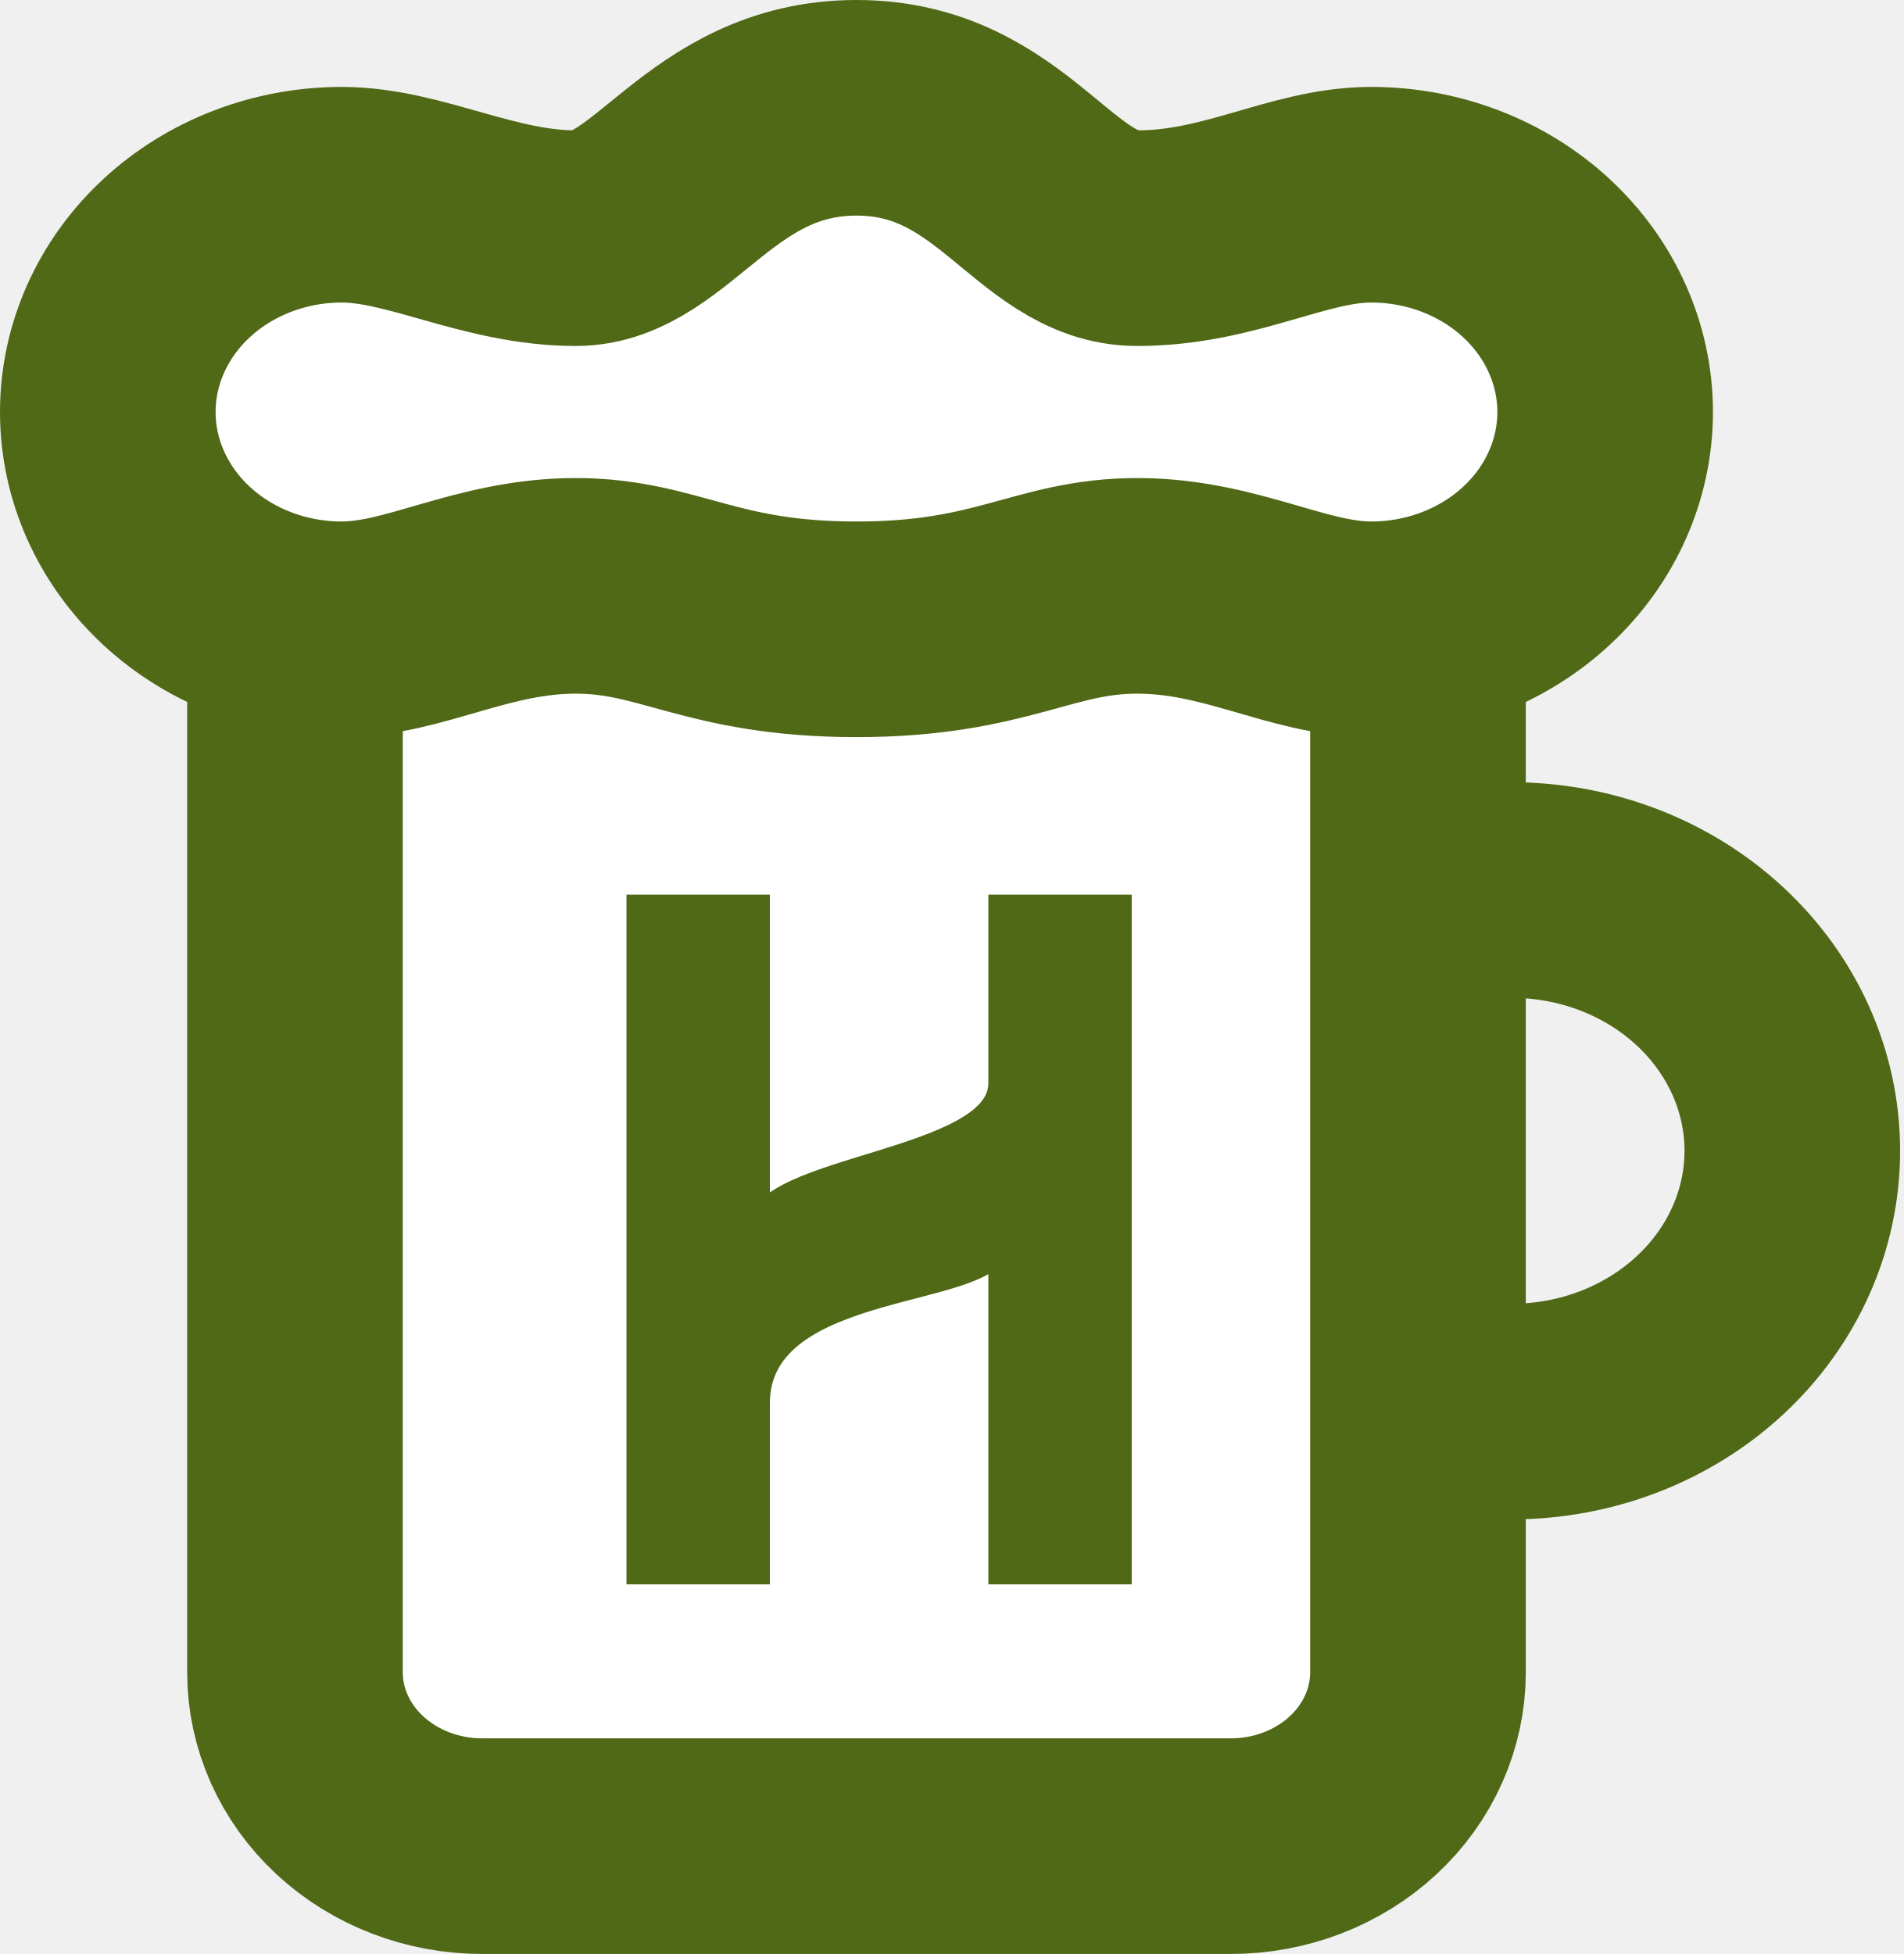
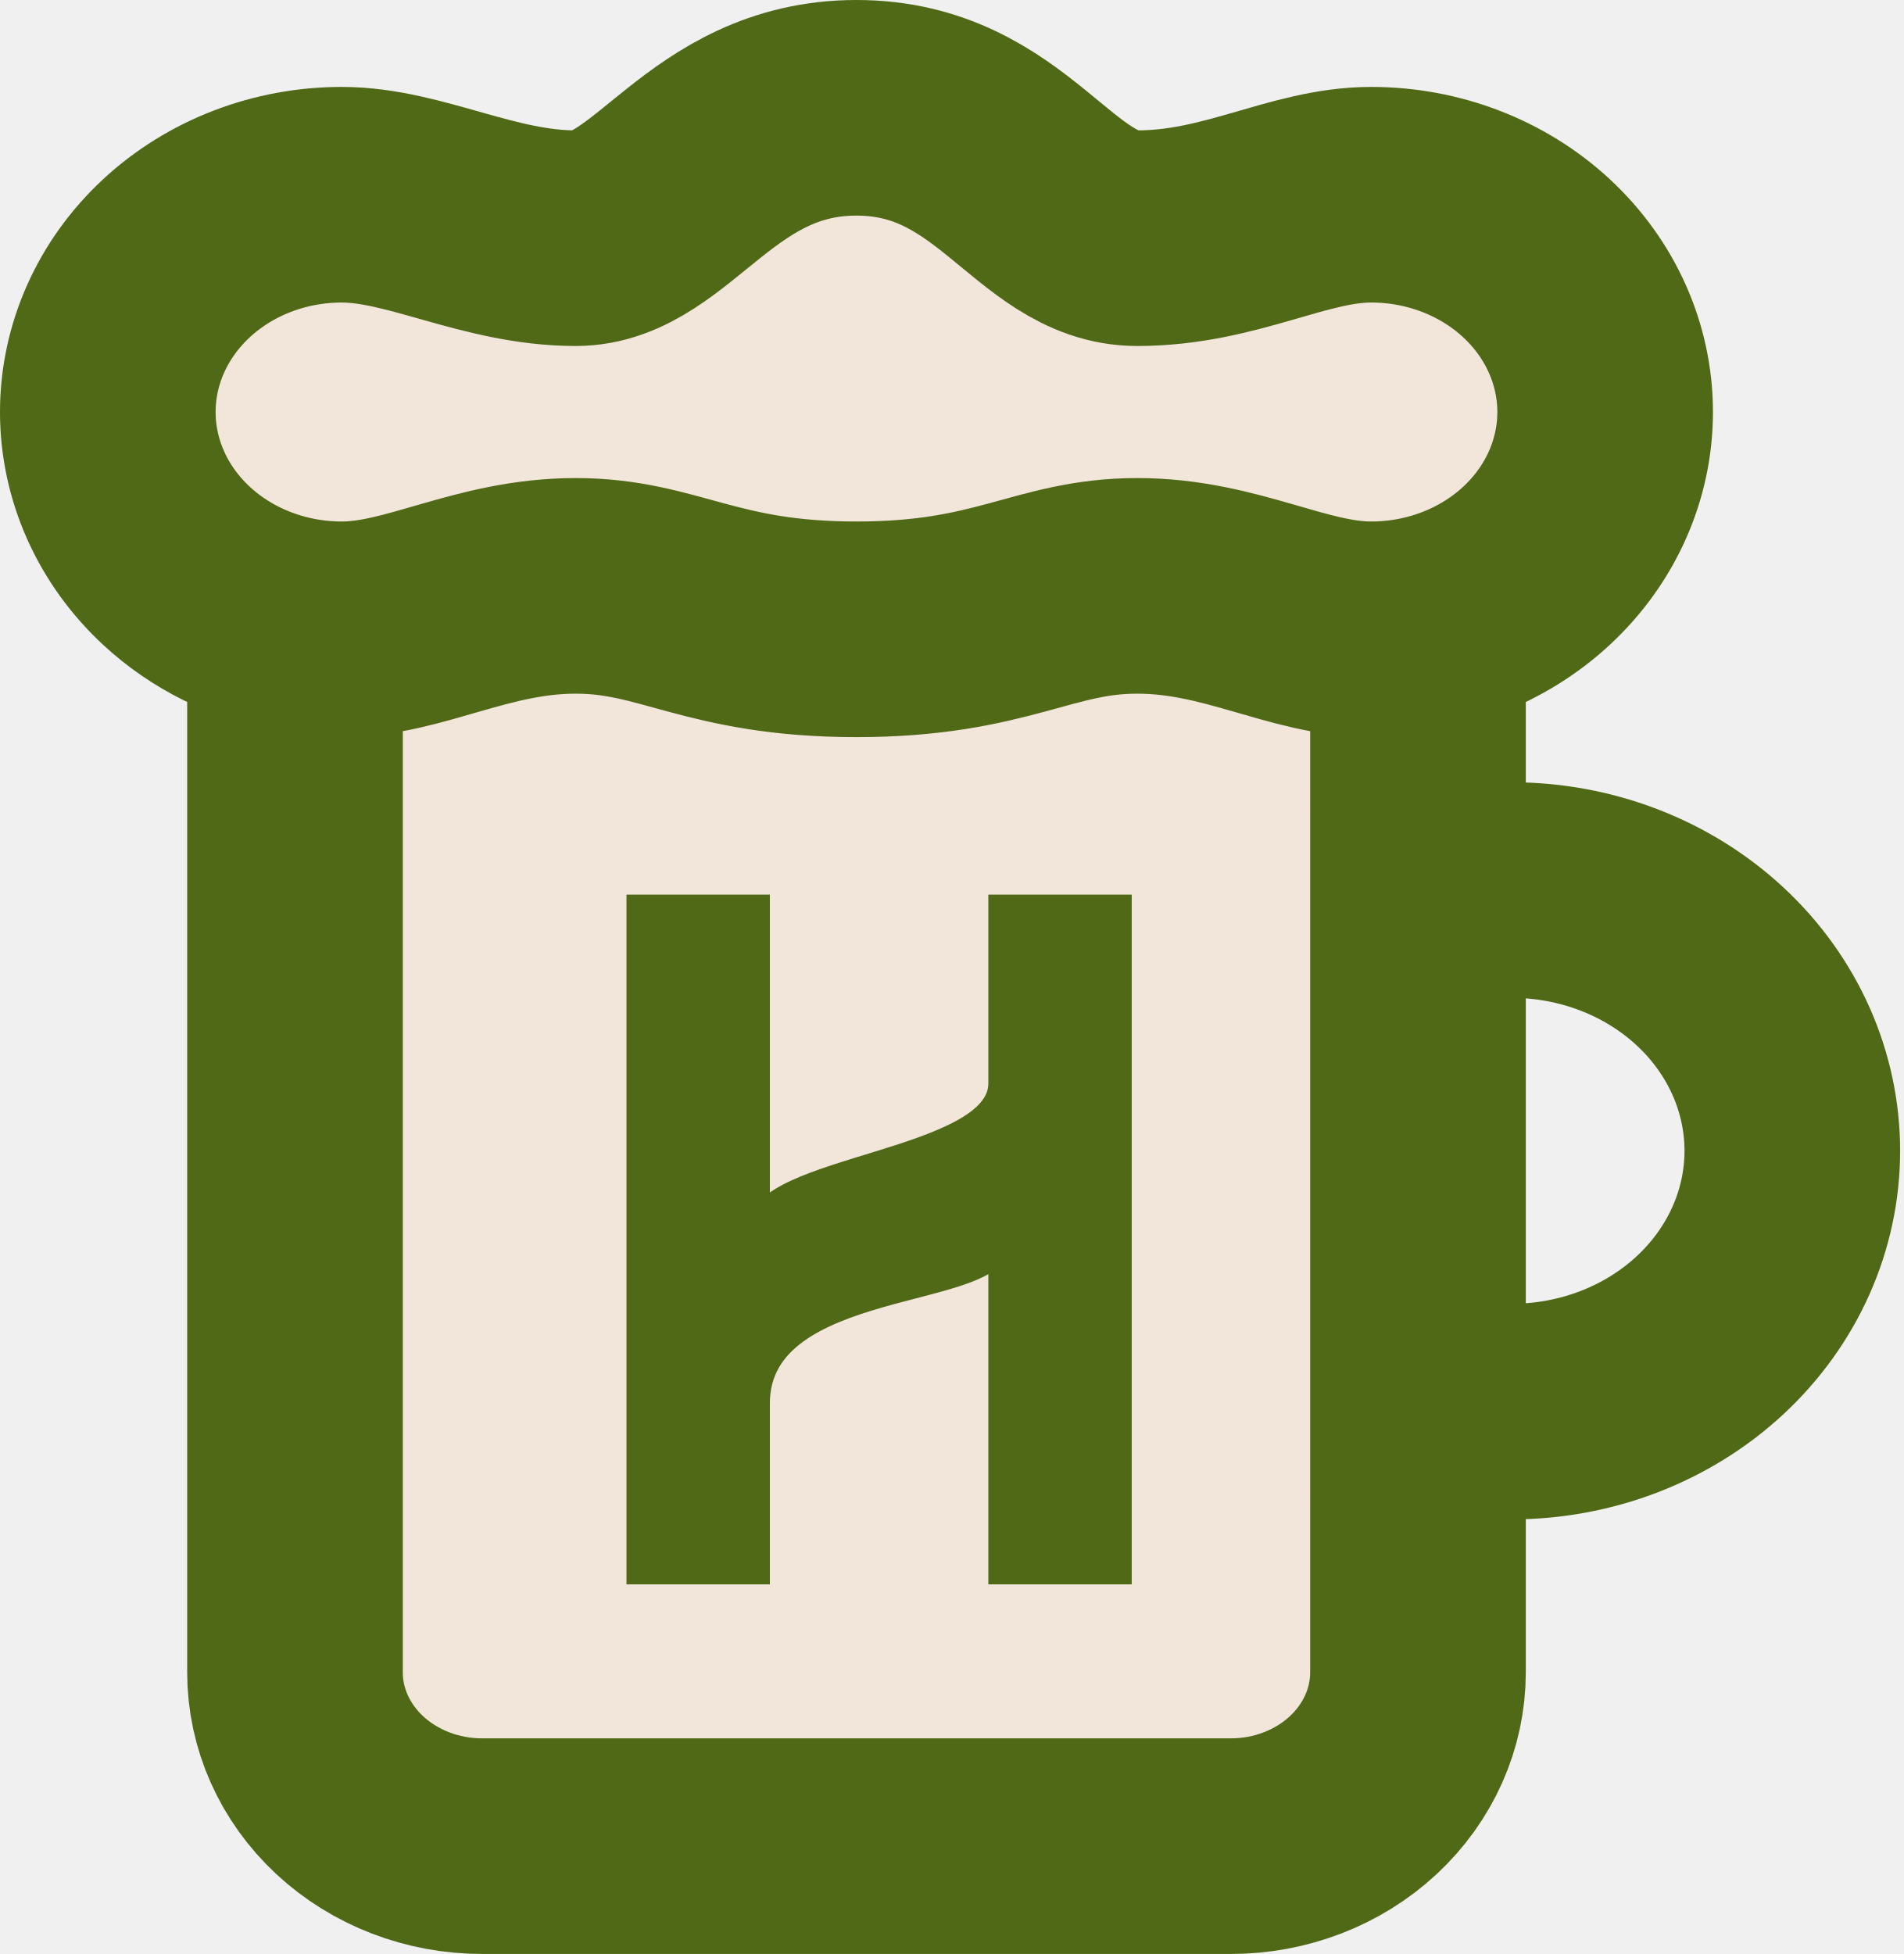
<svg xmlns="http://www.w3.org/2000/svg" width="339" height="348" viewBox="0 0 339 348" fill="none">
-   <path d="M202.533 104.338C185.867 104.338 178.533 112.078 152.533 112.078C126.533 112.078 119.2 104.338 102.533 104.338C85.867 104.338 73.867 112.078 60.867 112.078C58.104 112.078 55.37 111.823 52.7 111.328C52.645 111.317 52.59 111.307 52.534 111.297V297.834C52.534 306.045 56.046 313.92 62.297 319.726C68.549 325.532 77.027 328.793 85.868 328.793H219.201C228.042 328.793 236.52 325.532 242.771 319.726C249.022 313.92 252.534 306.045 252.534 297.834L252.533 251.395V158.517L252.534 111.296C249.812 111.812 247.02 112.078 244.2 112.078C231.2 112.078 219.2 104.338 202.533 104.338Z" fill="white" />
-   <path d="M152.533 112.078C178.533 112.078 185.867 104.338 202.533 104.338C219.2 104.338 231.2 112.078 244.2 112.078C247.02 112.078 249.812 111.812 252.534 111.296C260.479 109.79 267.843 106.148 273.663 100.743C281.477 93.486 285.867 83.642 285.867 73.379C285.867 63.115 281.477 53.272 273.663 46.014C265.849 38.757 255.251 34.68 244.2 34.68C231.2 34.68 219.2 42.419 202.533 42.419C185.867 42.419 178.533 19.2 152.533 19.2C126.533 19.2 118.033 42.419 102.533 42.419C87.033 42.419 73.867 34.68 60.867 34.68C49.816 34.68 39.218 38.757 31.404 46.014C23.59 53.272 19.2 63.115 19.2 73.379C19.2 83.642 23.59 93.486 31.404 100.743C37.224 106.149 44.589 109.79 52.534 111.297C52.59 111.307 52.645 111.317 52.7 111.328C55.37 111.823 58.104 112.078 60.867 112.078C73.867 112.078 85.867 104.338 102.533 104.338C119.2 104.338 126.533 112.078 152.533 112.078Z" fill="white" />
-   <path d="M252.533 158.517H269.2C282.461 158.517 295.178 163.41 304.555 172.119C313.932 180.828 319.2 192.64 319.2 204.956C319.2 217.273 313.932 229.085 304.555 237.794C295.178 246.503 282.461 251.395 269.2 251.395H252.533M252.534 111.296L252.533 158.517V251.395L252.534 297.834M31.404 100.743C23.59 93.486 19.2 83.642 19.2 73.379C19.2 63.115 23.59 53.272 31.404 46.014C39.218 38.757 49.816 34.68 60.867 34.68C73.867 34.68 87.033 42.419 102.533 42.419C118.033 42.419 126.533 19.2 152.533 19.2C178.533 19.2 185.867 42.419 202.533 42.419C219.2 42.419 231.2 34.68 244.2 34.68C255.251 34.68 265.849 38.757 273.663 46.014C281.477 53.272 285.867 63.115 285.867 73.379C285.867 83.642 281.477 93.486 273.663 100.743M52.7 111.328C52.645 111.317 52.59 111.307 52.534 111.297C44.589 109.79 37.224 106.149 31.404 100.743M244.2 112.078C231.2 112.078 219.2 104.338 202.533 104.338C185.867 104.338 178.533 112.078 152.533 112.078C126.533 112.078 119.2 104.338 102.533 104.338C85.867 104.338 73.867 112.078 60.867 112.078C58.104 112.078 55.37 111.823 52.7 111.328C44.691 109.841 37.264 106.186 31.404 100.743M273.663 100.743C265.849 108.001 255.251 112.078 244.2 112.078M273.663 100.743C267.843 106.148 260.479 109.79 252.534 111.296M244.2 112.078C247.02 112.078 249.812 111.812 252.534 111.296M52.534 111.297V297.834C52.534 306.045 56.046 313.92 62.297 319.726C68.549 325.532 77.027 328.793 85.868 328.793H219.201C228.042 328.793 236.52 325.532 242.771 319.726C249.022 313.92 252.534 306.045 252.534 297.834M252.534 297.834V111.296" stroke="#506916" stroke-width="38.4" stroke-linecap="round" stroke-linejoin="round" />
-   <path d="M136.095 160.346V214.514C136.14 214.471 136.184 214.427 136.229 214.384C137.522 213.155 139.316 212.1 141.371 211.154C145.476 209.264 150.933 207.67 156.264 206.022C161.65 204.357 166.921 202.634 170.844 200.477C174.812 198.295 177.032 195.875 177.032 192.951V160.346H200.541V281.157H177.032V280.142H178.046L177.032 280.141V225.002C176.963 225.059 176.894 225.116 176.823 225.172C175.516 226.192 173.713 227.01 171.669 227.73C167.616 229.159 162.103 230.364 156.844 231.879C151.49 233.421 146.268 235.311 142.394 238.152C138.566 240.959 136.095 244.657 136.095 249.905V281.157H112.586V160.346H136.095Z" fill="#506916" stroke="#506916" stroke-width="2.028" />
+   <path d="M202.534 104.339C185.867 104.339 178.534 112.078 152.534 112.078C126.534 112.078 119.2 104.339 102.534 104.339C85.867 104.339 73.867 112.078 60.867 112.078C58.104 112.078 55.37 111.824 52.7 111.328C52.645 111.318 52.59 111.307 52.535 111.297V297.834C52.535 306.045 56.046 313.92 62.298 319.726C68.549 325.532 77.027 328.794 85.868 328.794H219.201C228.042 328.794 236.52 325.532 242.771 319.726C249.023 313.92 252.535 306.045 252.535 297.834L252.534 251.396V158.517L252.535 111.296C249.812 111.813 247.021 112.078 244.2 112.078C231.2 112.078 219.2 104.339 202.534 104.339Z" fill="#F2E6DB" />
+   <path d="M152.534 112.078C178.534 112.078 185.867 104.339 202.534 104.339C219.2 104.339 231.2 112.078 244.2 112.078C247.021 112.078 249.812 111.813 252.535 111.296C260.48 109.79 267.843 106.149 273.663 100.744C281.477 93.486 285.867 83.643 285.867 73.379C285.867 63.115 281.477 53.272 273.663 46.015C265.849 38.757 255.251 34.68 244.2 34.68C231.2 34.68 219.2 42.42 202.534 42.42C185.867 42.42 178.534 19.2 152.534 19.2C126.534 19.2 118.034 42.42 102.534 42.42C87.034 42.42 73.867 34.68 60.867 34.68C49.816 34.68 39.218 38.757 31.404 46.015C23.59 53.272 19.2 63.115 19.2 73.379C19.2 83.643 23.59 93.486 31.404 100.744C37.224 106.149 44.589 109.79 52.535 111.297C52.59 111.307 52.645 111.318 52.7 111.328C55.37 111.824 58.104 112.078 60.867 112.078C73.867 112.078 85.867 104.339 102.534 104.339C119.2 104.339 126.534 112.078 152.534 112.078Z" fill="#F2E6DB" />
+   <path d="M252.534 158.517H269.2C282.461 158.517 295.179 163.41 304.556 172.119C313.932 180.828 319.2 192.64 319.2 204.956C319.2 217.273 313.932 229.085 304.556 237.794C295.179 246.503 282.461 251.396 269.2 251.396H252.534M252.535 111.296L252.534 158.517V251.396L252.535 297.834M31.404 100.744C23.59 93.486 19.2 83.643 19.2 73.379C19.2 63.115 23.59 53.272 31.404 46.015C39.218 38.757 49.816 34.68 60.867 34.68C73.867 34.68 87.034 42.42 102.534 42.42C118.034 42.42 126.534 19.2 152.534 19.2C178.534 19.2 185.867 42.42 202.534 42.42C219.2 42.42 231.2 34.68 244.2 34.68C255.251 34.68 265.849 38.757 273.663 46.015C281.477 53.272 285.867 63.115 285.867 73.379C285.867 83.643 281.477 93.486 273.663 100.744M52.7 111.328C52.645 111.318 52.59 111.307 52.535 111.297C44.589 109.79 37.224 106.149 31.404 100.744M244.2 112.078C231.2 112.078 219.2 104.339 202.534 104.339C185.867 104.339 178.534 112.078 152.534 112.078C126.534 112.078 119.2 104.339 102.534 104.339C85.867 104.339 73.867 112.078 60.867 112.078C58.104 112.078 55.37 111.824 52.7 111.328C44.691 109.841 37.265 106.187 31.404 100.744M273.663 100.744C265.849 108.001 255.251 112.078 244.2 112.078M273.663 100.744C267.843 106.149 260.48 109.79 252.535 111.296M244.2 112.078C247.021 112.078 249.812 111.813 252.535 111.296M52.535 111.297V297.834C52.535 306.045 56.046 313.92 62.298 319.726C68.549 325.532 77.027 328.794 85.868 328.794H219.201C228.042 328.794 236.52 325.532 242.771 319.726C249.023 313.92 252.535 306.045 252.535 297.834M252.535 297.834V111.296" stroke="#506916" stroke-width="38.4" stroke-linecap="round" stroke-linejoin="round" />
+   <path d="M136.096 160.347V214.515C136.14 214.471 136.184 214.427 136.229 214.384C137.522 213.155 139.316 212.101 141.371 211.154C145.476 209.264 150.933 207.67 156.265 206.022C161.651 204.358 166.921 202.634 170.844 200.478C174.812 198.296 177.032 195.875 177.032 192.951V160.347H200.541V281.157H177.032V280.143H178.046L177.032 280.142V225.002C176.964 225.059 176.894 225.116 176.823 225.172C175.517 226.193 173.713 227.01 171.669 227.73C167.616 229.159 162.103 230.364 156.844 231.879C151.49 233.421 146.269 235.312 142.395 238.152C138.566 240.959 136.096 244.657 136.096 249.905V281.157H112.586V160.347H136.096Z" fill="#506916" stroke="#506916" stroke-width="2.028" />
</svg>
